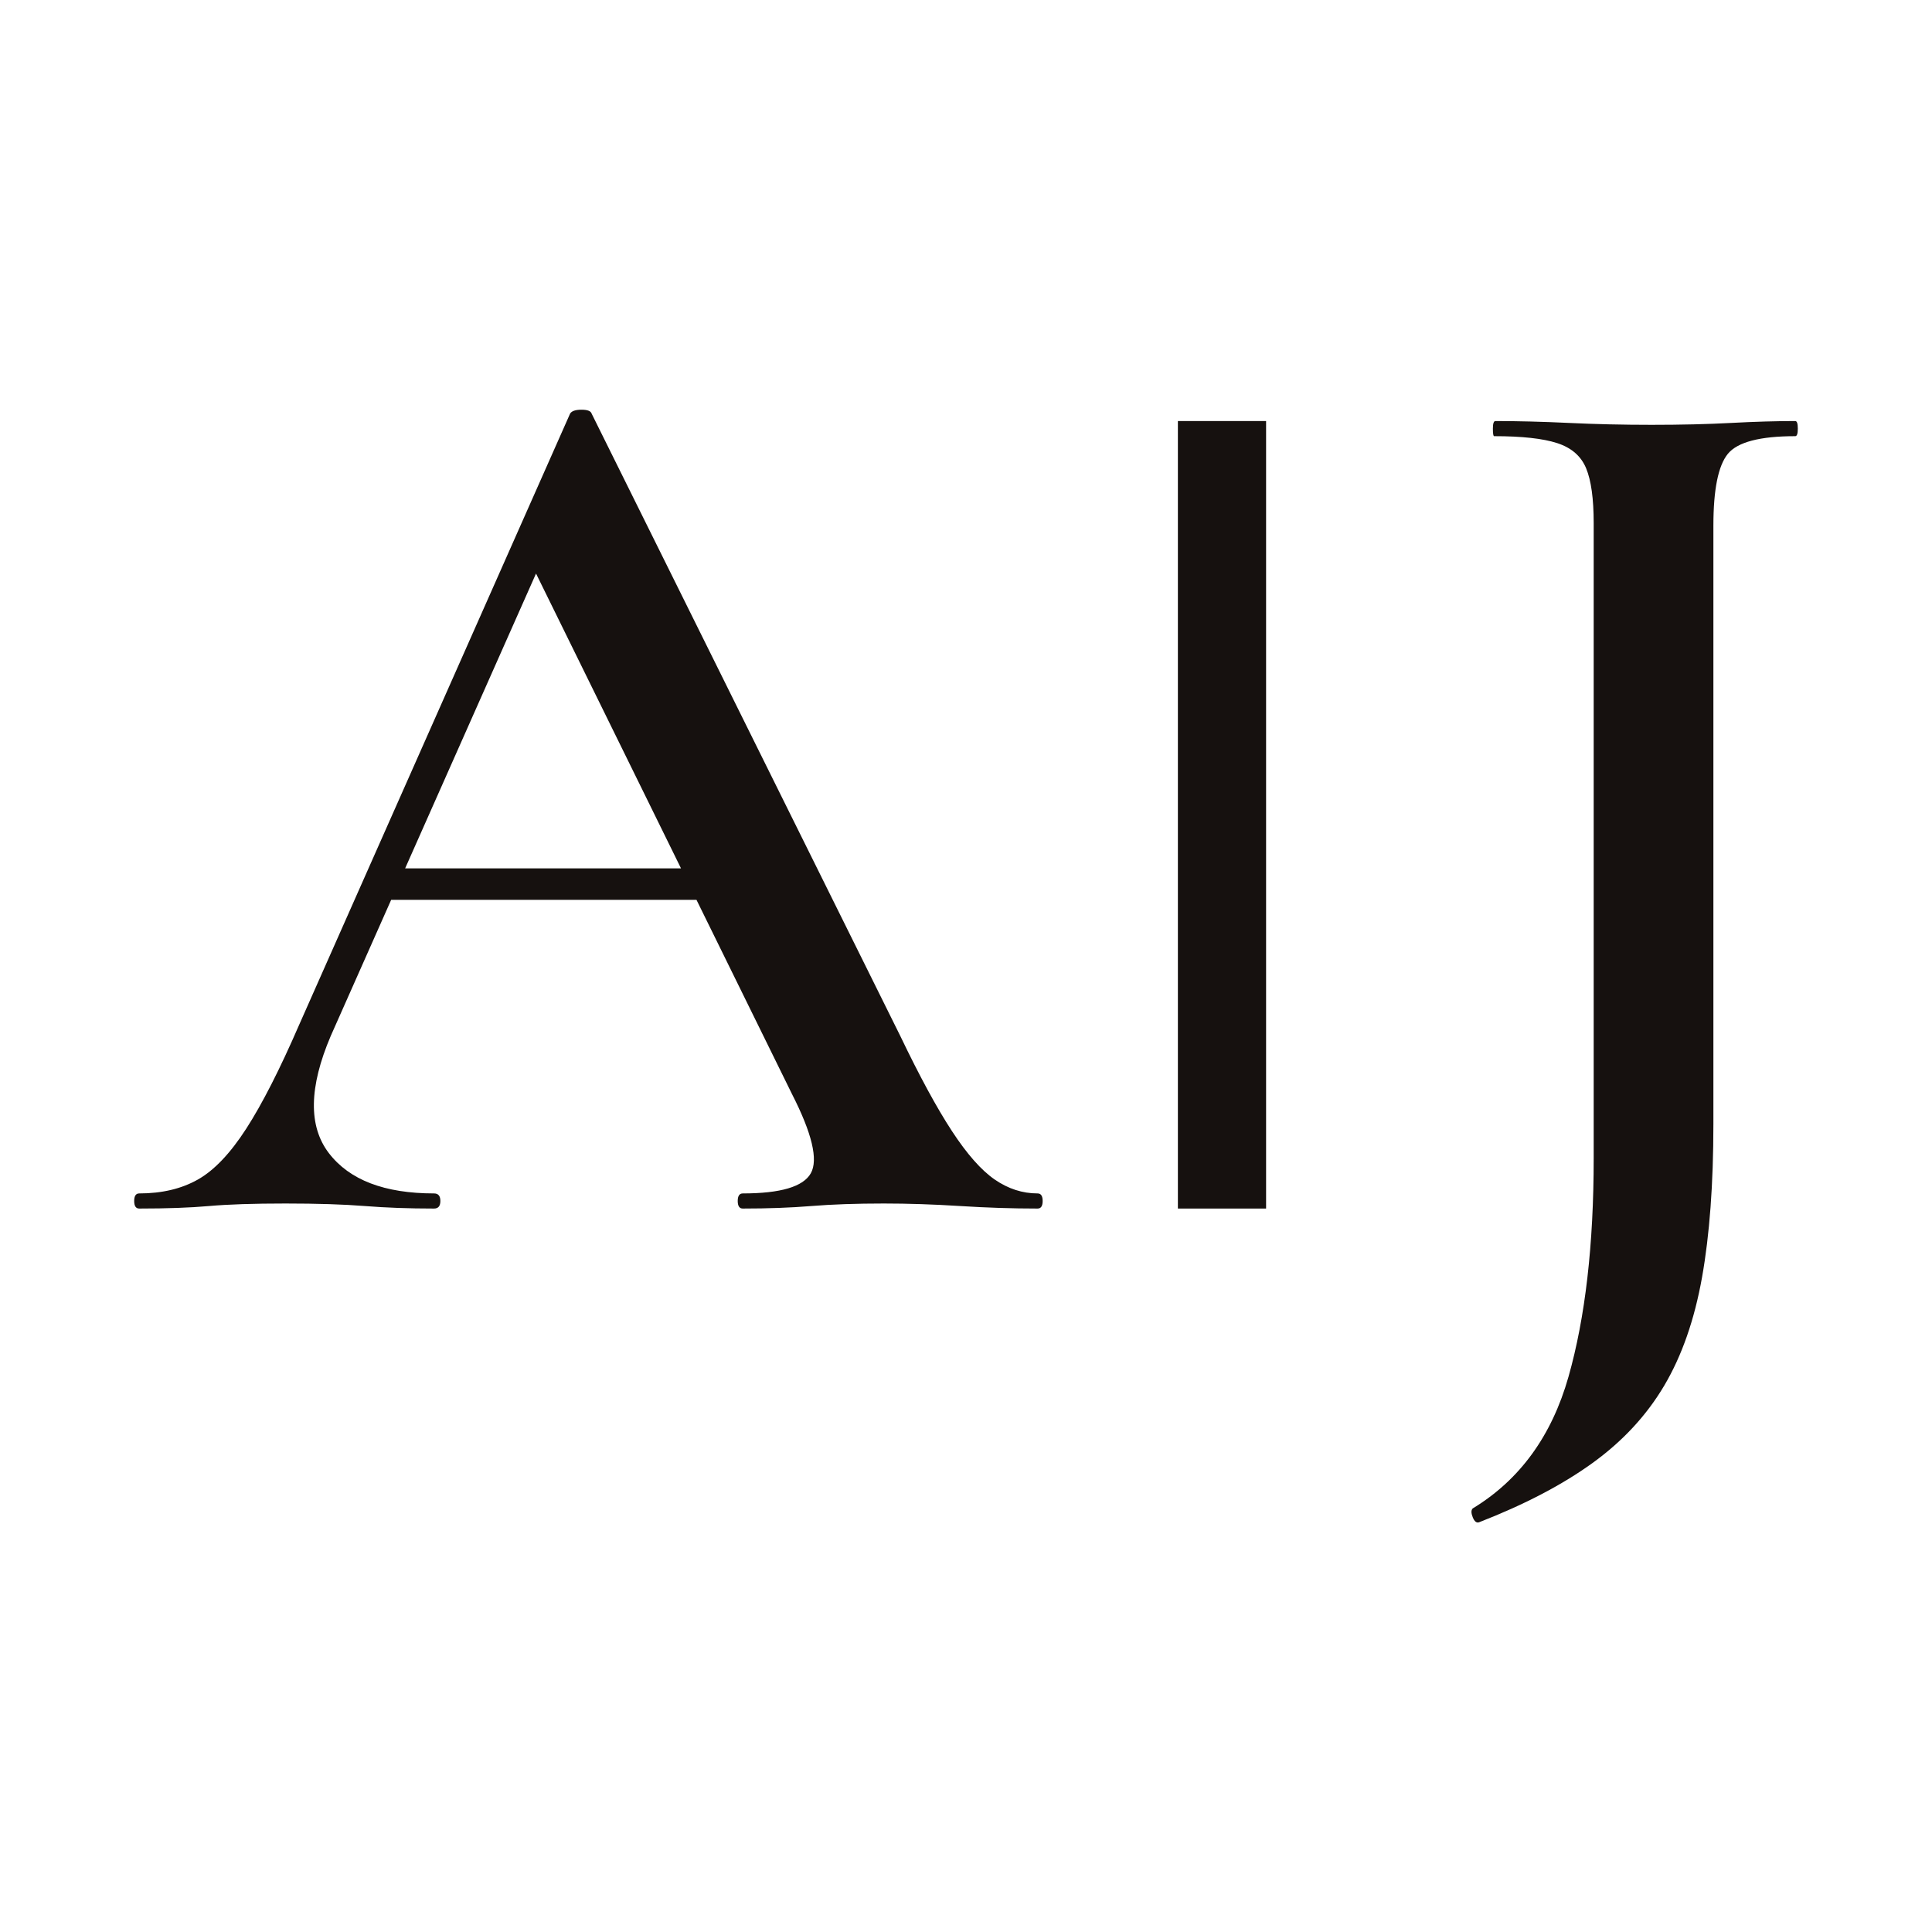
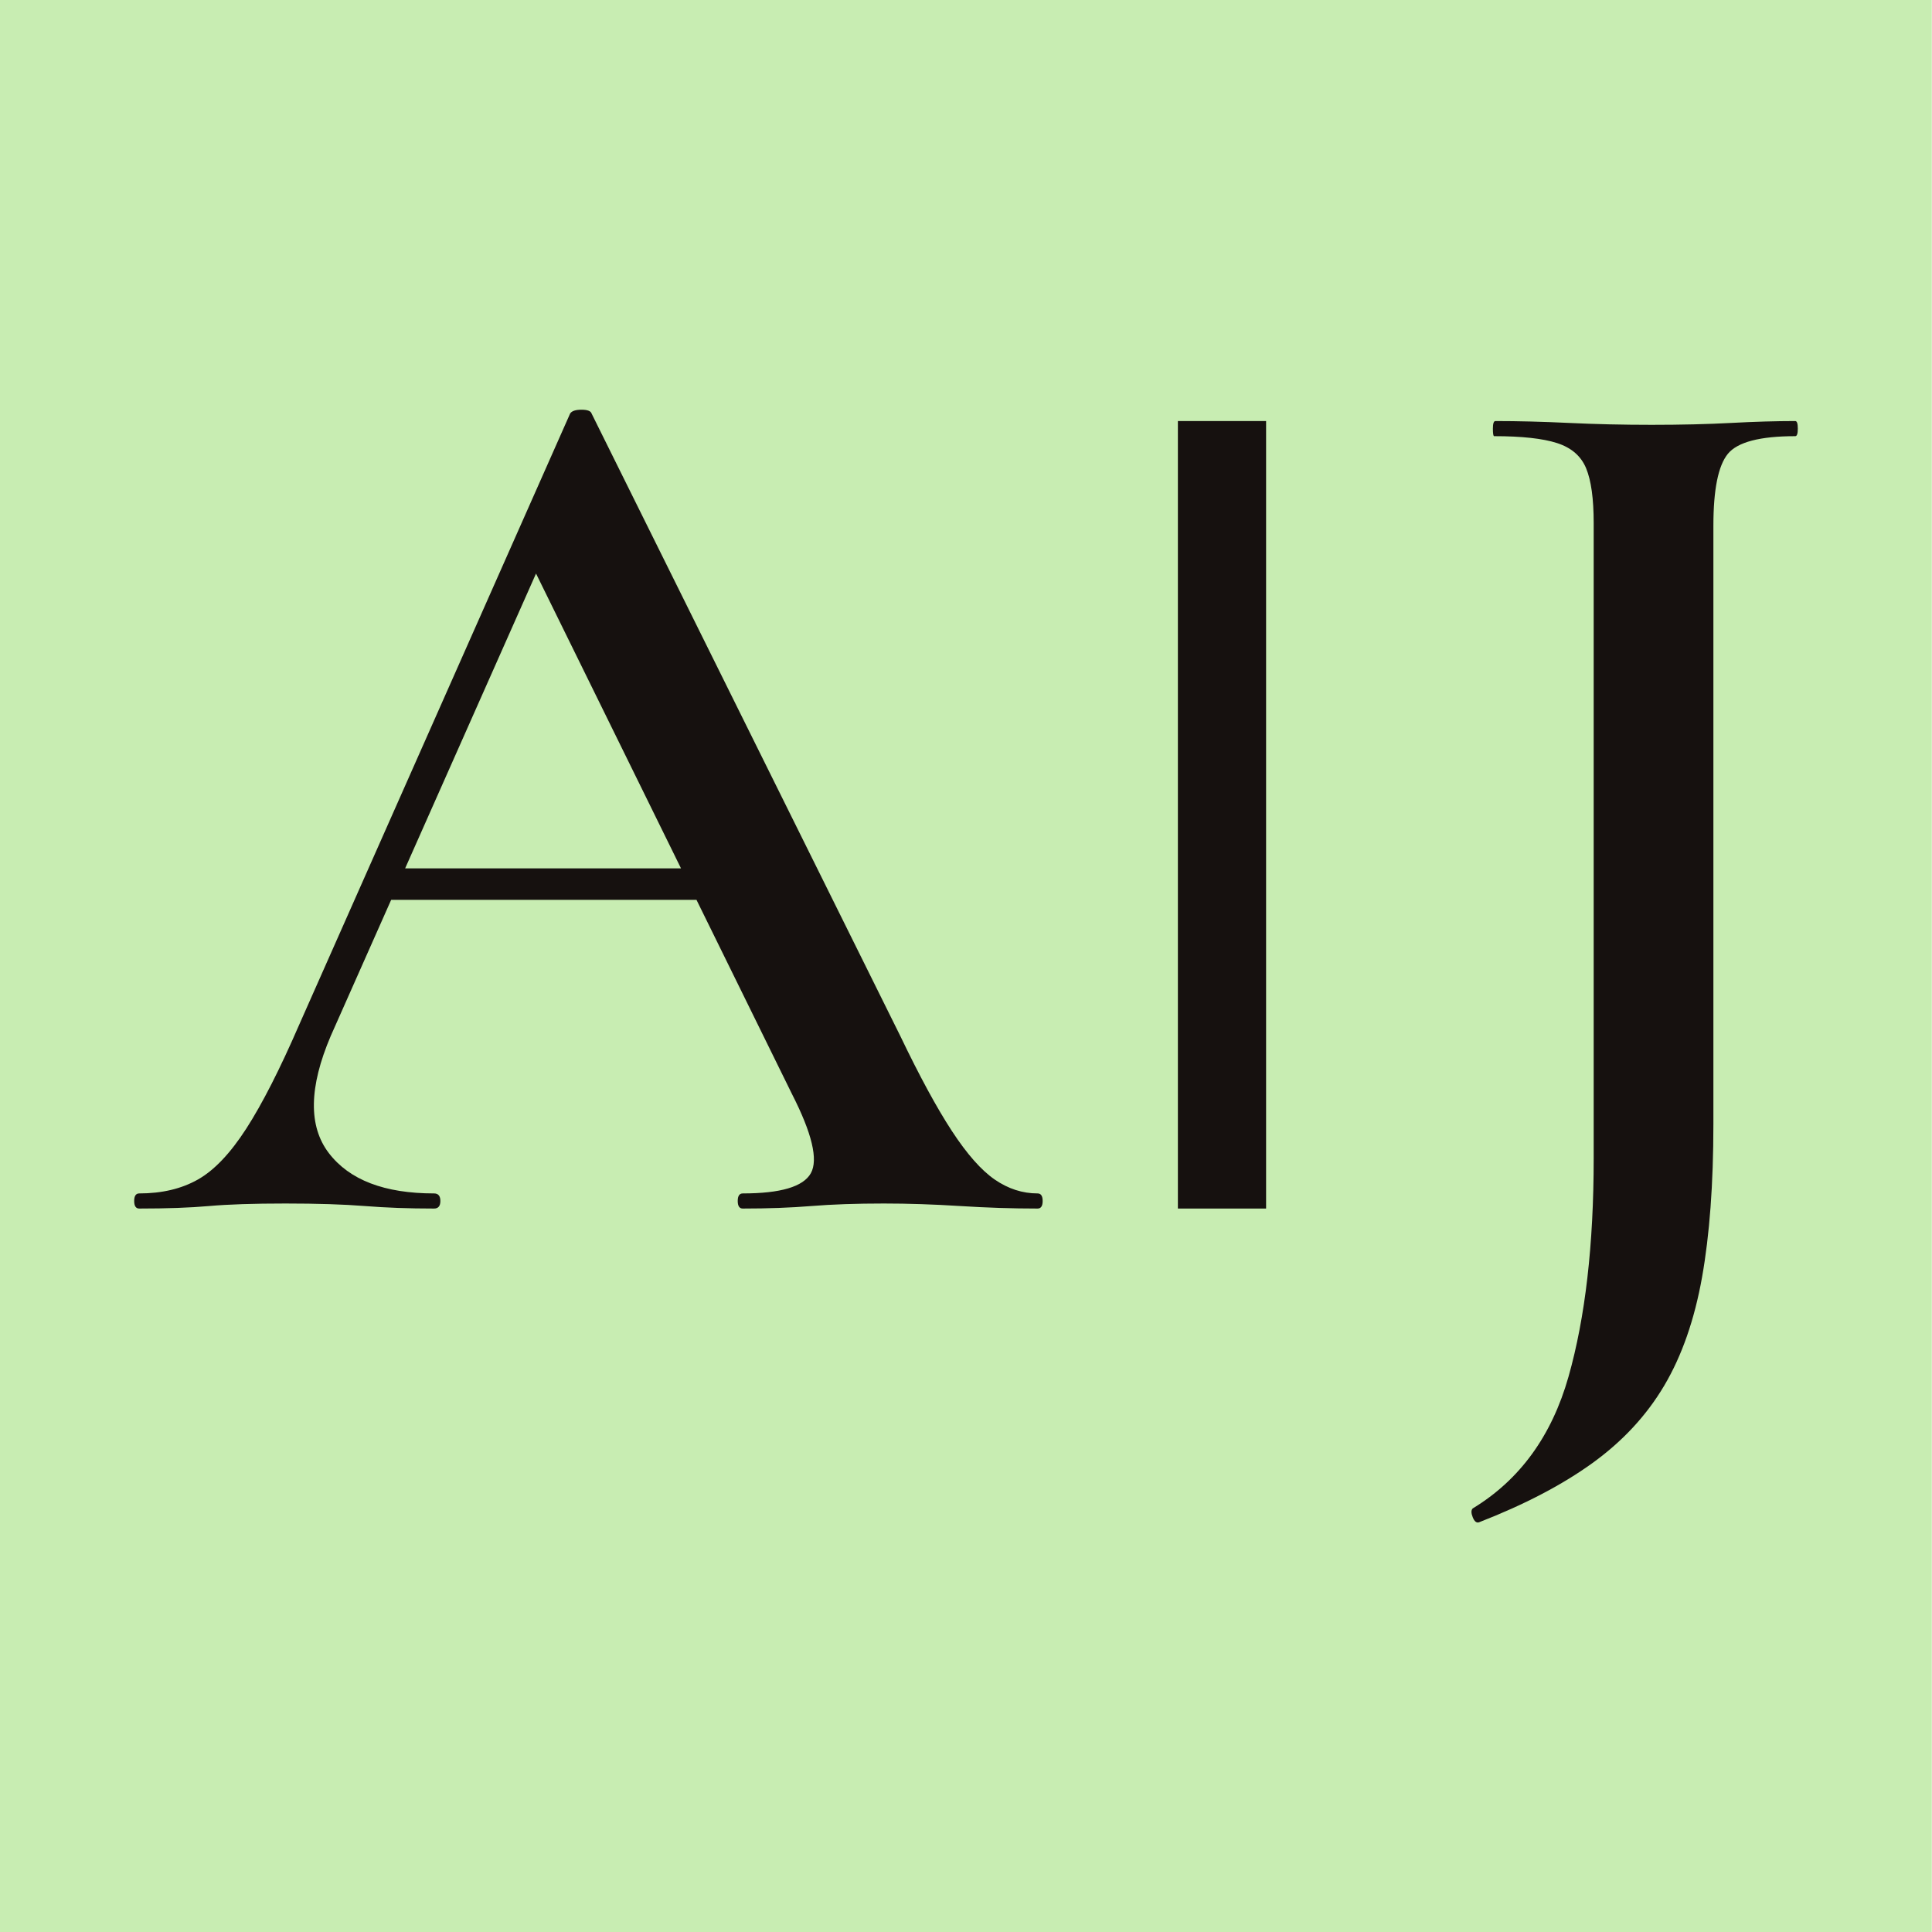
<svg xmlns="http://www.w3.org/2000/svg" viewBox="-8.70 -32.90 184 184" width="64" height="64" role="img">
+   <rect x="-8.72" y="-32.9" width="184" height="184" fill="#C8EDB2" />
  <path d="M26.28 52.8 27.84 49.8H61.44L62.28 52.8ZM90.12 80.76Q90.6 80.76 90.6 81.48Q90.6 82.2 90.12 82.2Q86.52 82.2 82.74 81.96Q78.96 81.72 75.48 81.72Q71.52 81.72 68.58 81.96Q65.64 82.2 62.04 82.2Q61.56 82.2 61.56 81.48Q61.56 80.76 62.04 80.76Q67.44 80.76 68.52 78.84Q69.6 76.92 66.72 71.28L41.64 20.28L46.56 12.24L22.8 65.76Q19.68 73.08 22.62 76.92Q25.56 80.76 32.64 80.76Q33.24 80.76 33.24 81.48Q33.24 82.2 32.64 82.2Q29.04 82.2 26.04 81.96Q23.04 81.72 18.48 81.72Q13.92 81.72 11.22 81.96Q8.52 82.2 4.56 82.2Q4.08 82.2 4.08 81.48Q4.08 80.76 4.56 80.76Q7.8 80.76 10.14 79.44Q12.48 78.12 14.76 74.58Q17.04 71.04 19.8 64.68L45.6 6.48Q45.84 6.12 46.68 6.12Q47.52 6.12 47.64 6.48L77.04 65.76Q79.8 71.52 81.96 74.82Q84.12 78.12 86.04 79.44Q87.96 80.76 90.12 80.76Z" fill="#16110F" />
  <g transform="translate(-11 0)">
    <path d="M118.68,7.20V82.20" stroke="#16110F" stroke-width="8.40" />
    <path d="M165.48 74.16Q165.48 82.68 164.4 88.74Q163.32 94.8 160.8 99.06Q158.28 103.32 153.96 106.44Q149.64 109.56 143.16 112.08Q142.8 112.2 142.56 111.6Q142.32 111.0 142.56 110.76Q149.28 106.68 151.68 98.22Q154.08 89.76 154.08 77.4V16.92Q154.08 13.44 153.36 11.7Q152.64 9.96 150.6 9.3Q148.56 8.64 144.6 8.64Q144.48 8.64 144.48 7.92Q144.48 7.2 144.72 7.2Q147.96 7.2 151.74 7.38Q155.52 7.56 159.6 7.56Q163.8 7.56 167.16 7.38Q170.52 7.2 173.28 7.2Q173.52 7.2 173.52 7.92Q173.52 8.64 173.28 8.64Q168.24 8.64 166.86 10.32Q165.48 12.0 165.48 17.16Z" fill="#16110F" />
  </g>
</svg>
